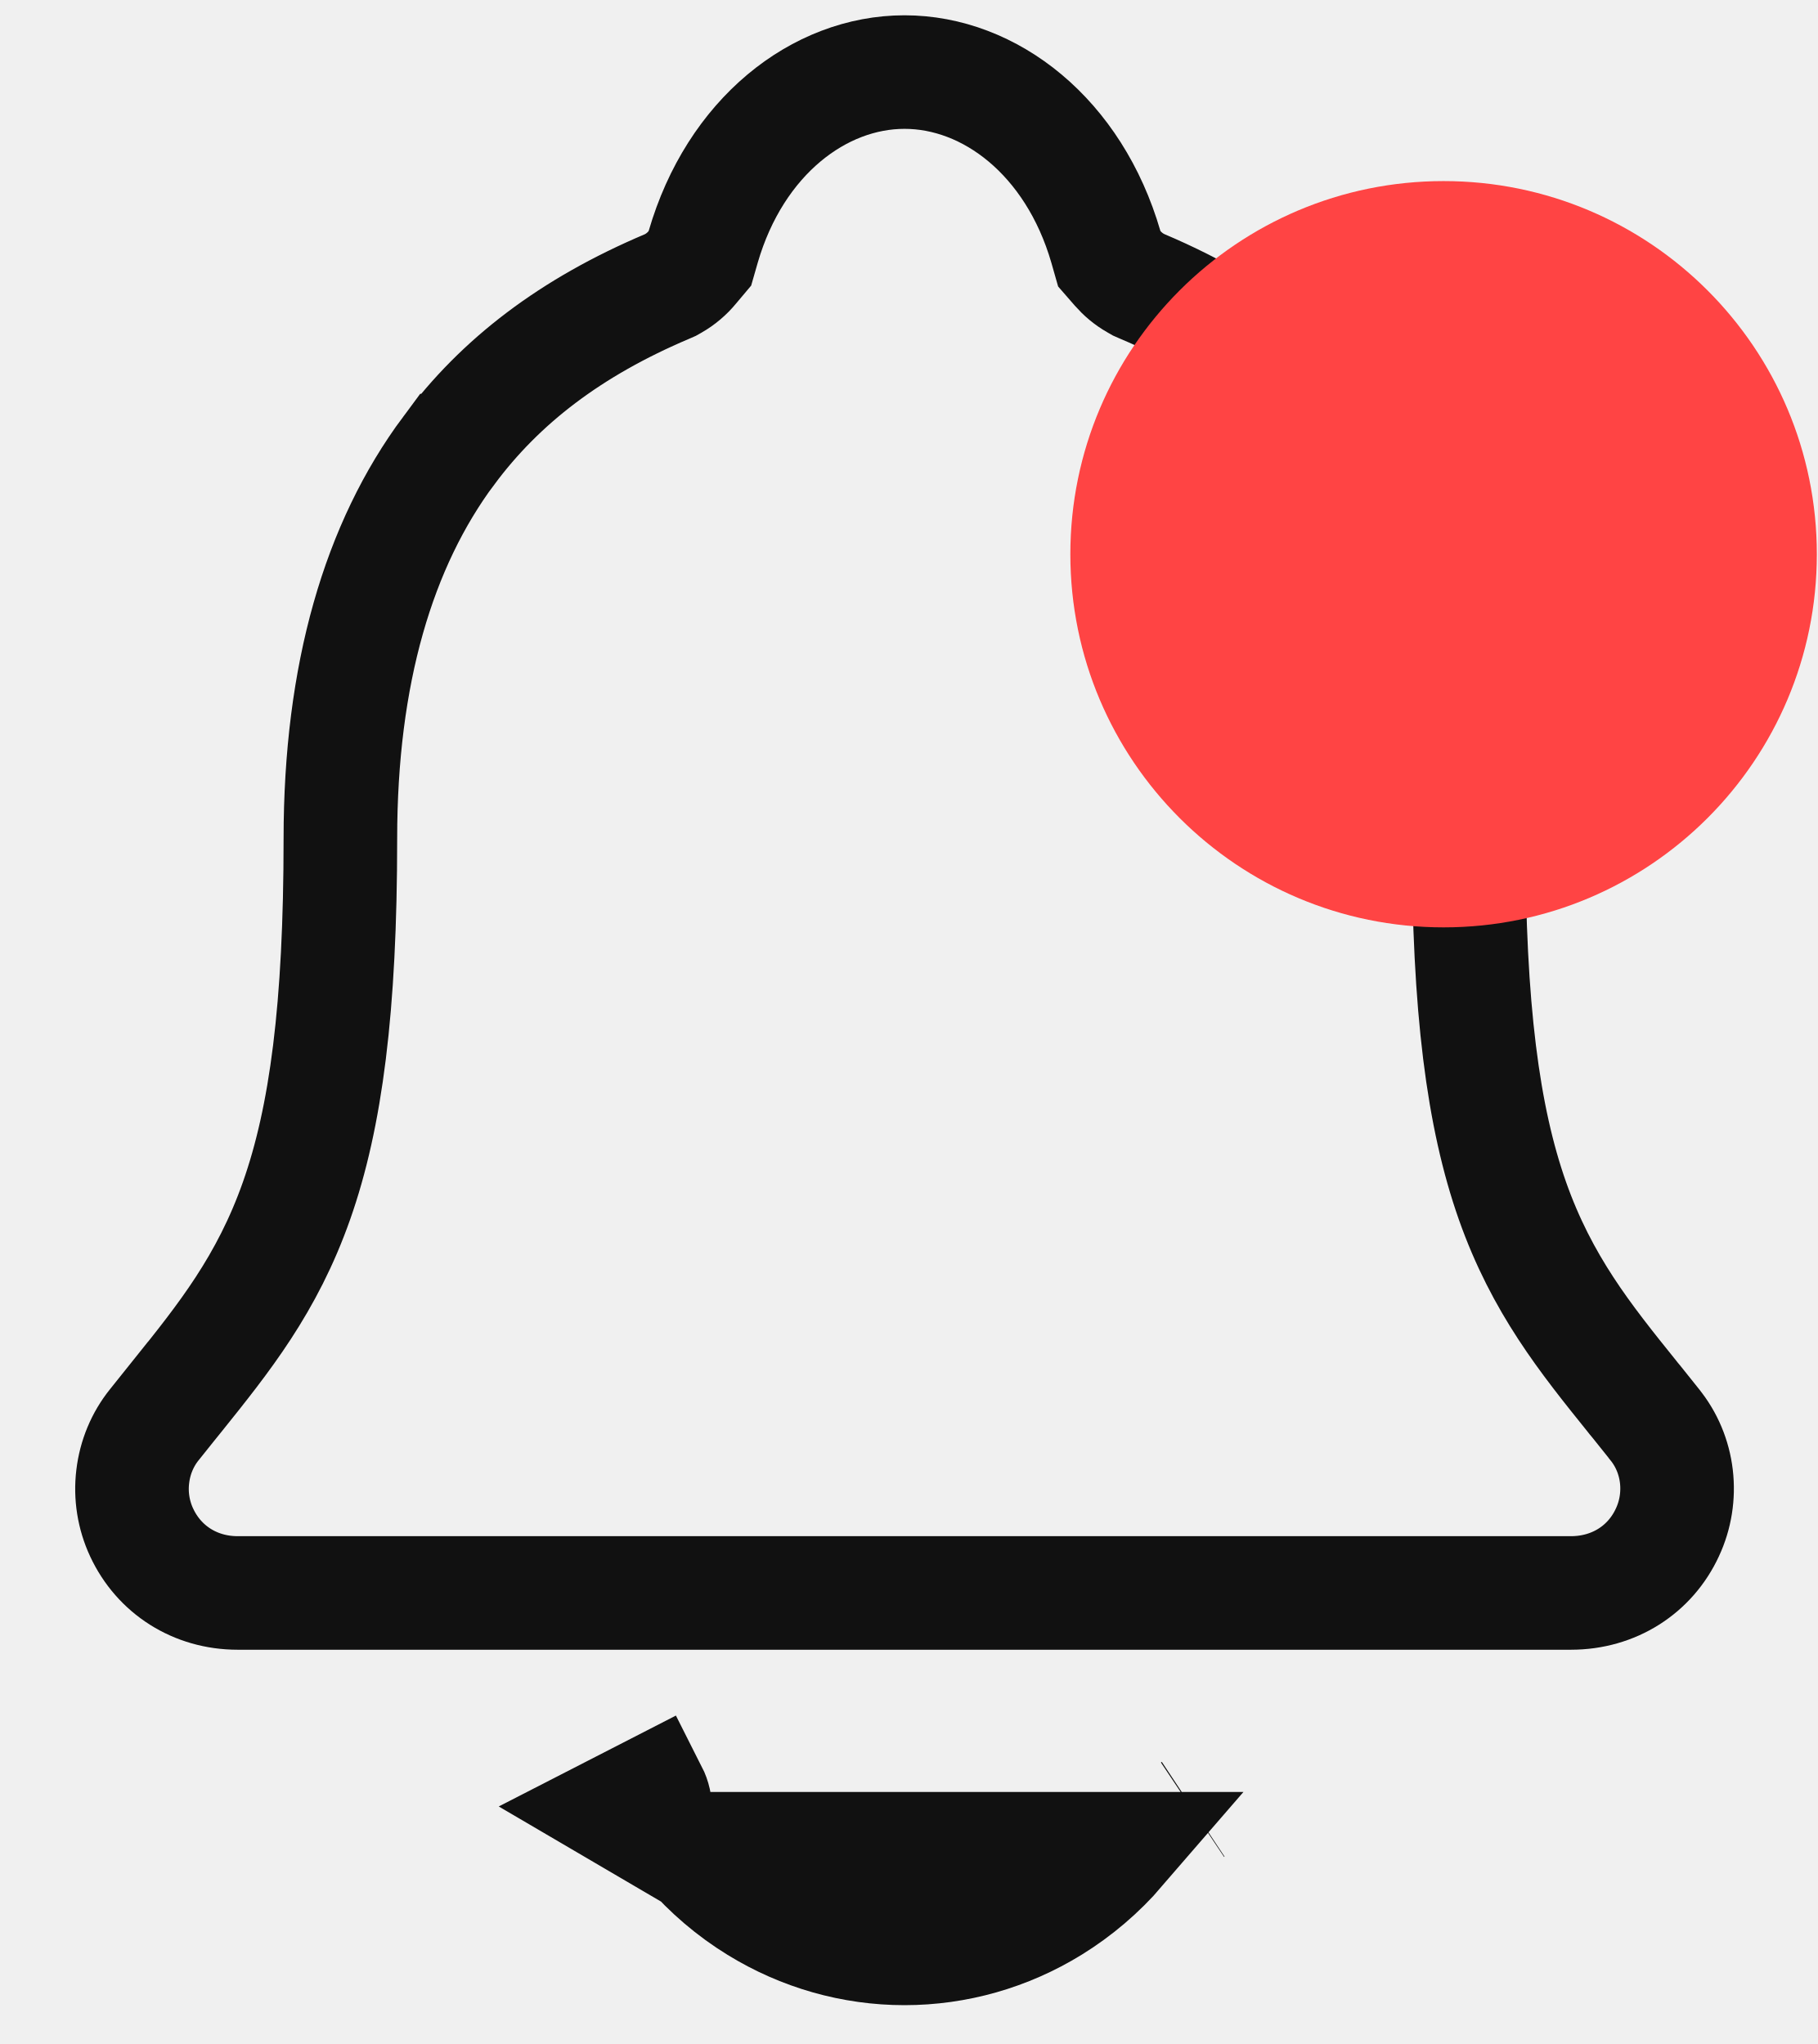
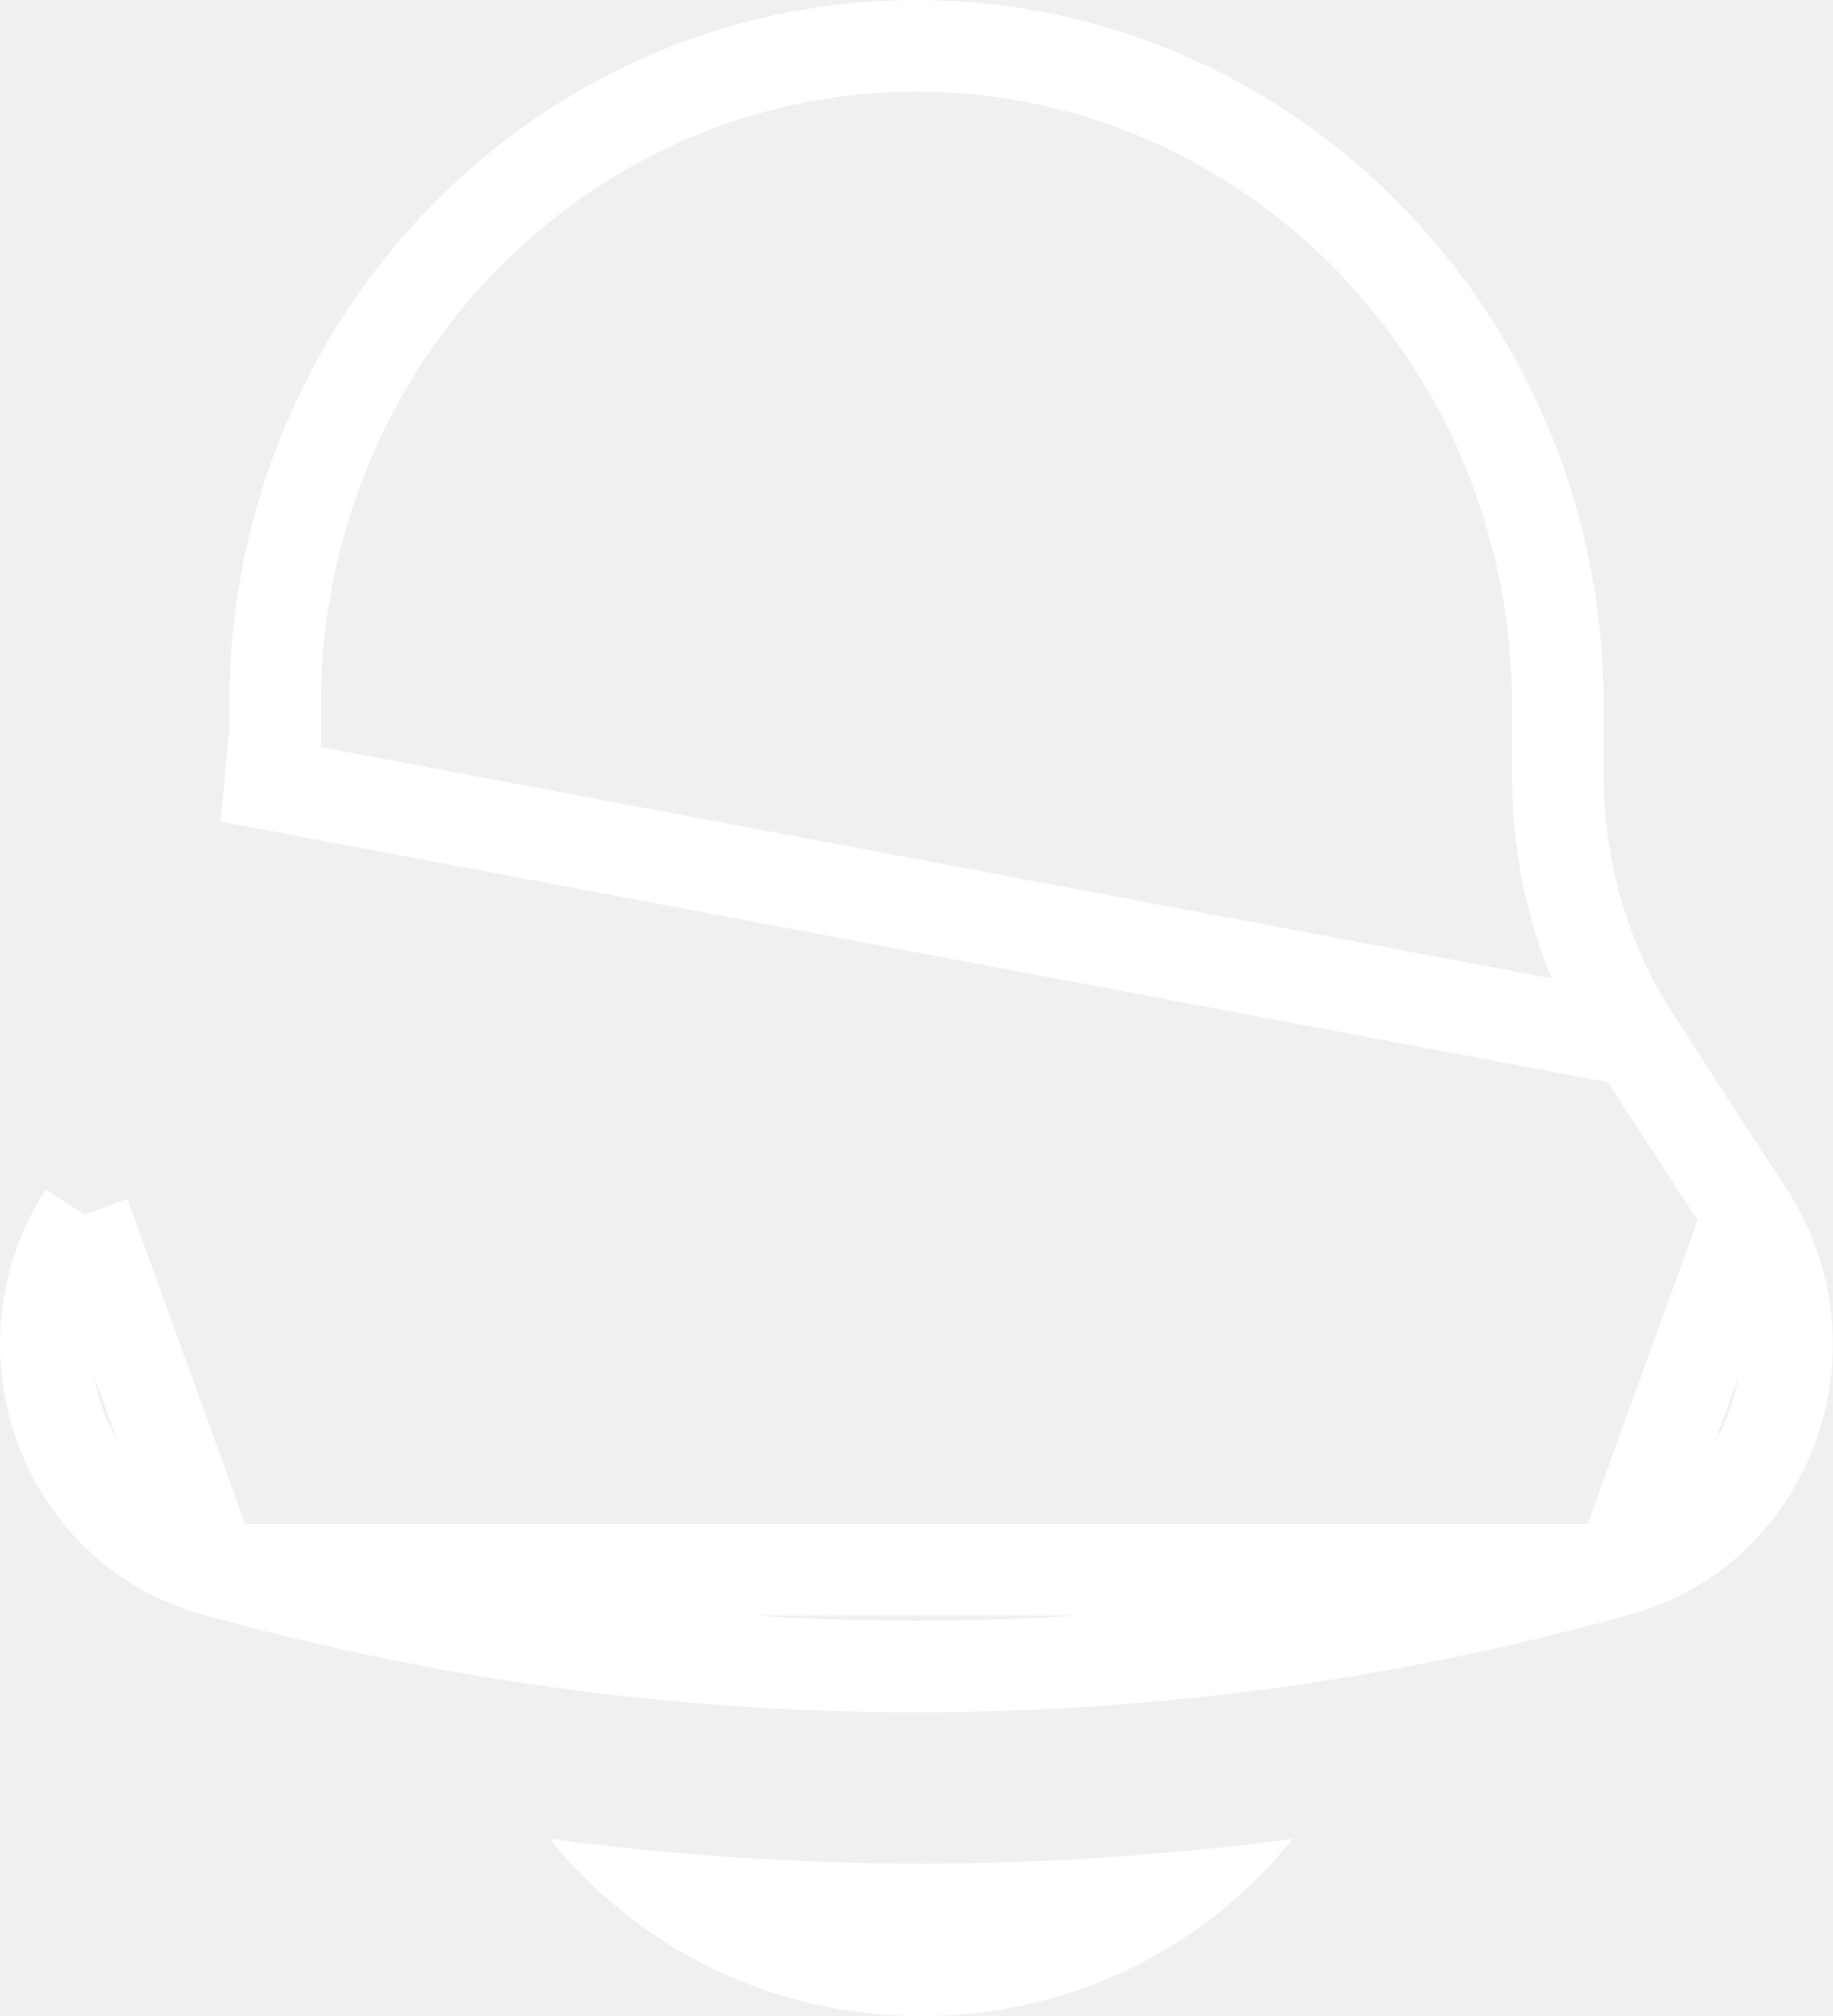
- <svg xmlns="http://www.w3.org/2000/svg" width="24" height="27" viewBox="0 0 24 27" fill="none">
-   <path d="M2.316 18.472L2.317 18.472L2.342 18.441C2.956 17.676 3.527 16.965 3.916 15.861C4.304 14.76 4.495 13.32 4.495 11.079C4.495 8.902 5 7.197 5.926 5.952L5.927 5.952C6.608 5.034 7.539 4.322 8.812 3.783L8.853 3.765L8.892 3.743C8.988 3.688 9.073 3.616 9.142 3.532L9.243 3.412L9.286 3.262C9.709 1.804 10.818 0.952 11.945 0.952C13.072 0.952 14.181 1.804 14.604 3.26L14.649 3.418L14.757 3.542C14.825 3.62 14.905 3.687 14.996 3.739L15.036 3.762L15.077 3.78C16.559 4.407 17.619 5.303 18.319 6.473C19.023 7.651 19.395 9.165 19.395 11.077C19.395 13.319 19.585 14.759 19.973 15.861C20.363 16.966 20.935 17.678 21.551 18.443L21.573 18.471L21.573 18.471C21.585 18.485 21.596 18.499 21.608 18.513C21.688 18.613 21.767 18.711 21.848 18.813L21.852 18.819L21.852 18.819C22.008 19.011 22.108 19.248 22.138 19.501C22.168 19.755 22.127 20.011 22.021 20.239L22.02 20.241C21.794 20.732 21.315 21.042 20.745 21.042H3.139C2.576 21.042 2.099 20.734 1.871 20.244L1.87 20.242C1.764 20.014 1.722 19.757 1.753 19.504C1.783 19.25 1.882 19.014 2.037 18.821L2.316 18.472ZM2.316 18.472C2.285 18.512 2.238 18.57 2.19 18.63M2.316 18.472L2.19 18.63M8.397 24.35L8.397 24.35L8.397 24.35ZM8.397 24.35C8.476 24.304 8.54 24.239 8.584 24.164M8.397 24.35L8.584 24.164M8.144 23.906L8.144 23.906L8.598 23.673C8.637 23.75 8.656 23.835 8.654 23.92C8.651 24.004 8.628 24.088 8.584 24.164L8.144 23.906ZM8.144 23.906L8.584 24.164M8.144 23.906L8.584 24.164M2.19 18.63C2.136 18.698 2.078 18.77 2.038 18.82L2.19 18.63ZM15.754 23.901L15.748 23.905L15.754 23.901L15.757 23.899L15.754 23.901ZM14.783 24.421H9.106C9.364 24.72 9.665 24.977 10 25.183C10.589 25.546 11.261 25.737 11.945 25.737C12.629 25.737 13.301 25.546 13.89 25.183C14.224 24.977 14.525 24.72 14.783 24.421Z" stroke="#111111" stroke-width="1.5" />
-   <circle cx="19.064" cy="7.321" r="4.929" fill="#FF4444" />
+ <svg xmlns="http://www.w3.org/2000/svg" width="40" height="44" viewBox="0 0 40 44" fill="none">
+   <g id="Group 108">
+     <path id="puch notification icon" d="M12 40.132C12.967 41.343 14.199 42.32 15.604 42.99C17.008 43.66 18.548 44.005 20.107 44C21.666 44.005 23.205 43.66 24.61 42.99C26.014 42.32 27.246 41.343 28.213 40.132C22.833 40.854 17.38 40.854 12 40.132Z" fill="white" />
+     <path id="puch notification icon_2" d="M35.699 22.716L35.699 22.716C34.588 21.005 34 18.998 34 16.949V15.4C34 7.422 27.705 1 20 1C12.295 1 6.002 7.422 6.002 15.4V16.948V16.949H5.002L35.699 22.716ZM35.699 22.716L38.161 26.506M35.699 22.716L38.161 26.506M38.161 26.506C38.161 26.507 38.161 26.507 38.161 26.507C40.055 29.426 38.587 33.356 35.353 34.261L35.352 34.261M38.161 26.506L35.352 34.261M35.352 34.261C25.315 37.076 14.685 37.076 4.648 34.261L4.647 34.261M35.352 34.261L4.647 34.261M4.647 34.261C1.413 33.356 -0.055 29.426 1.839 26.507M4.647 34.261L1.839 26.507M1.839 26.507C1.839 26.507 1.839 26.507 1.839 26.507" stroke="white" stroke-width="2" />
+   </g>
</svg>
